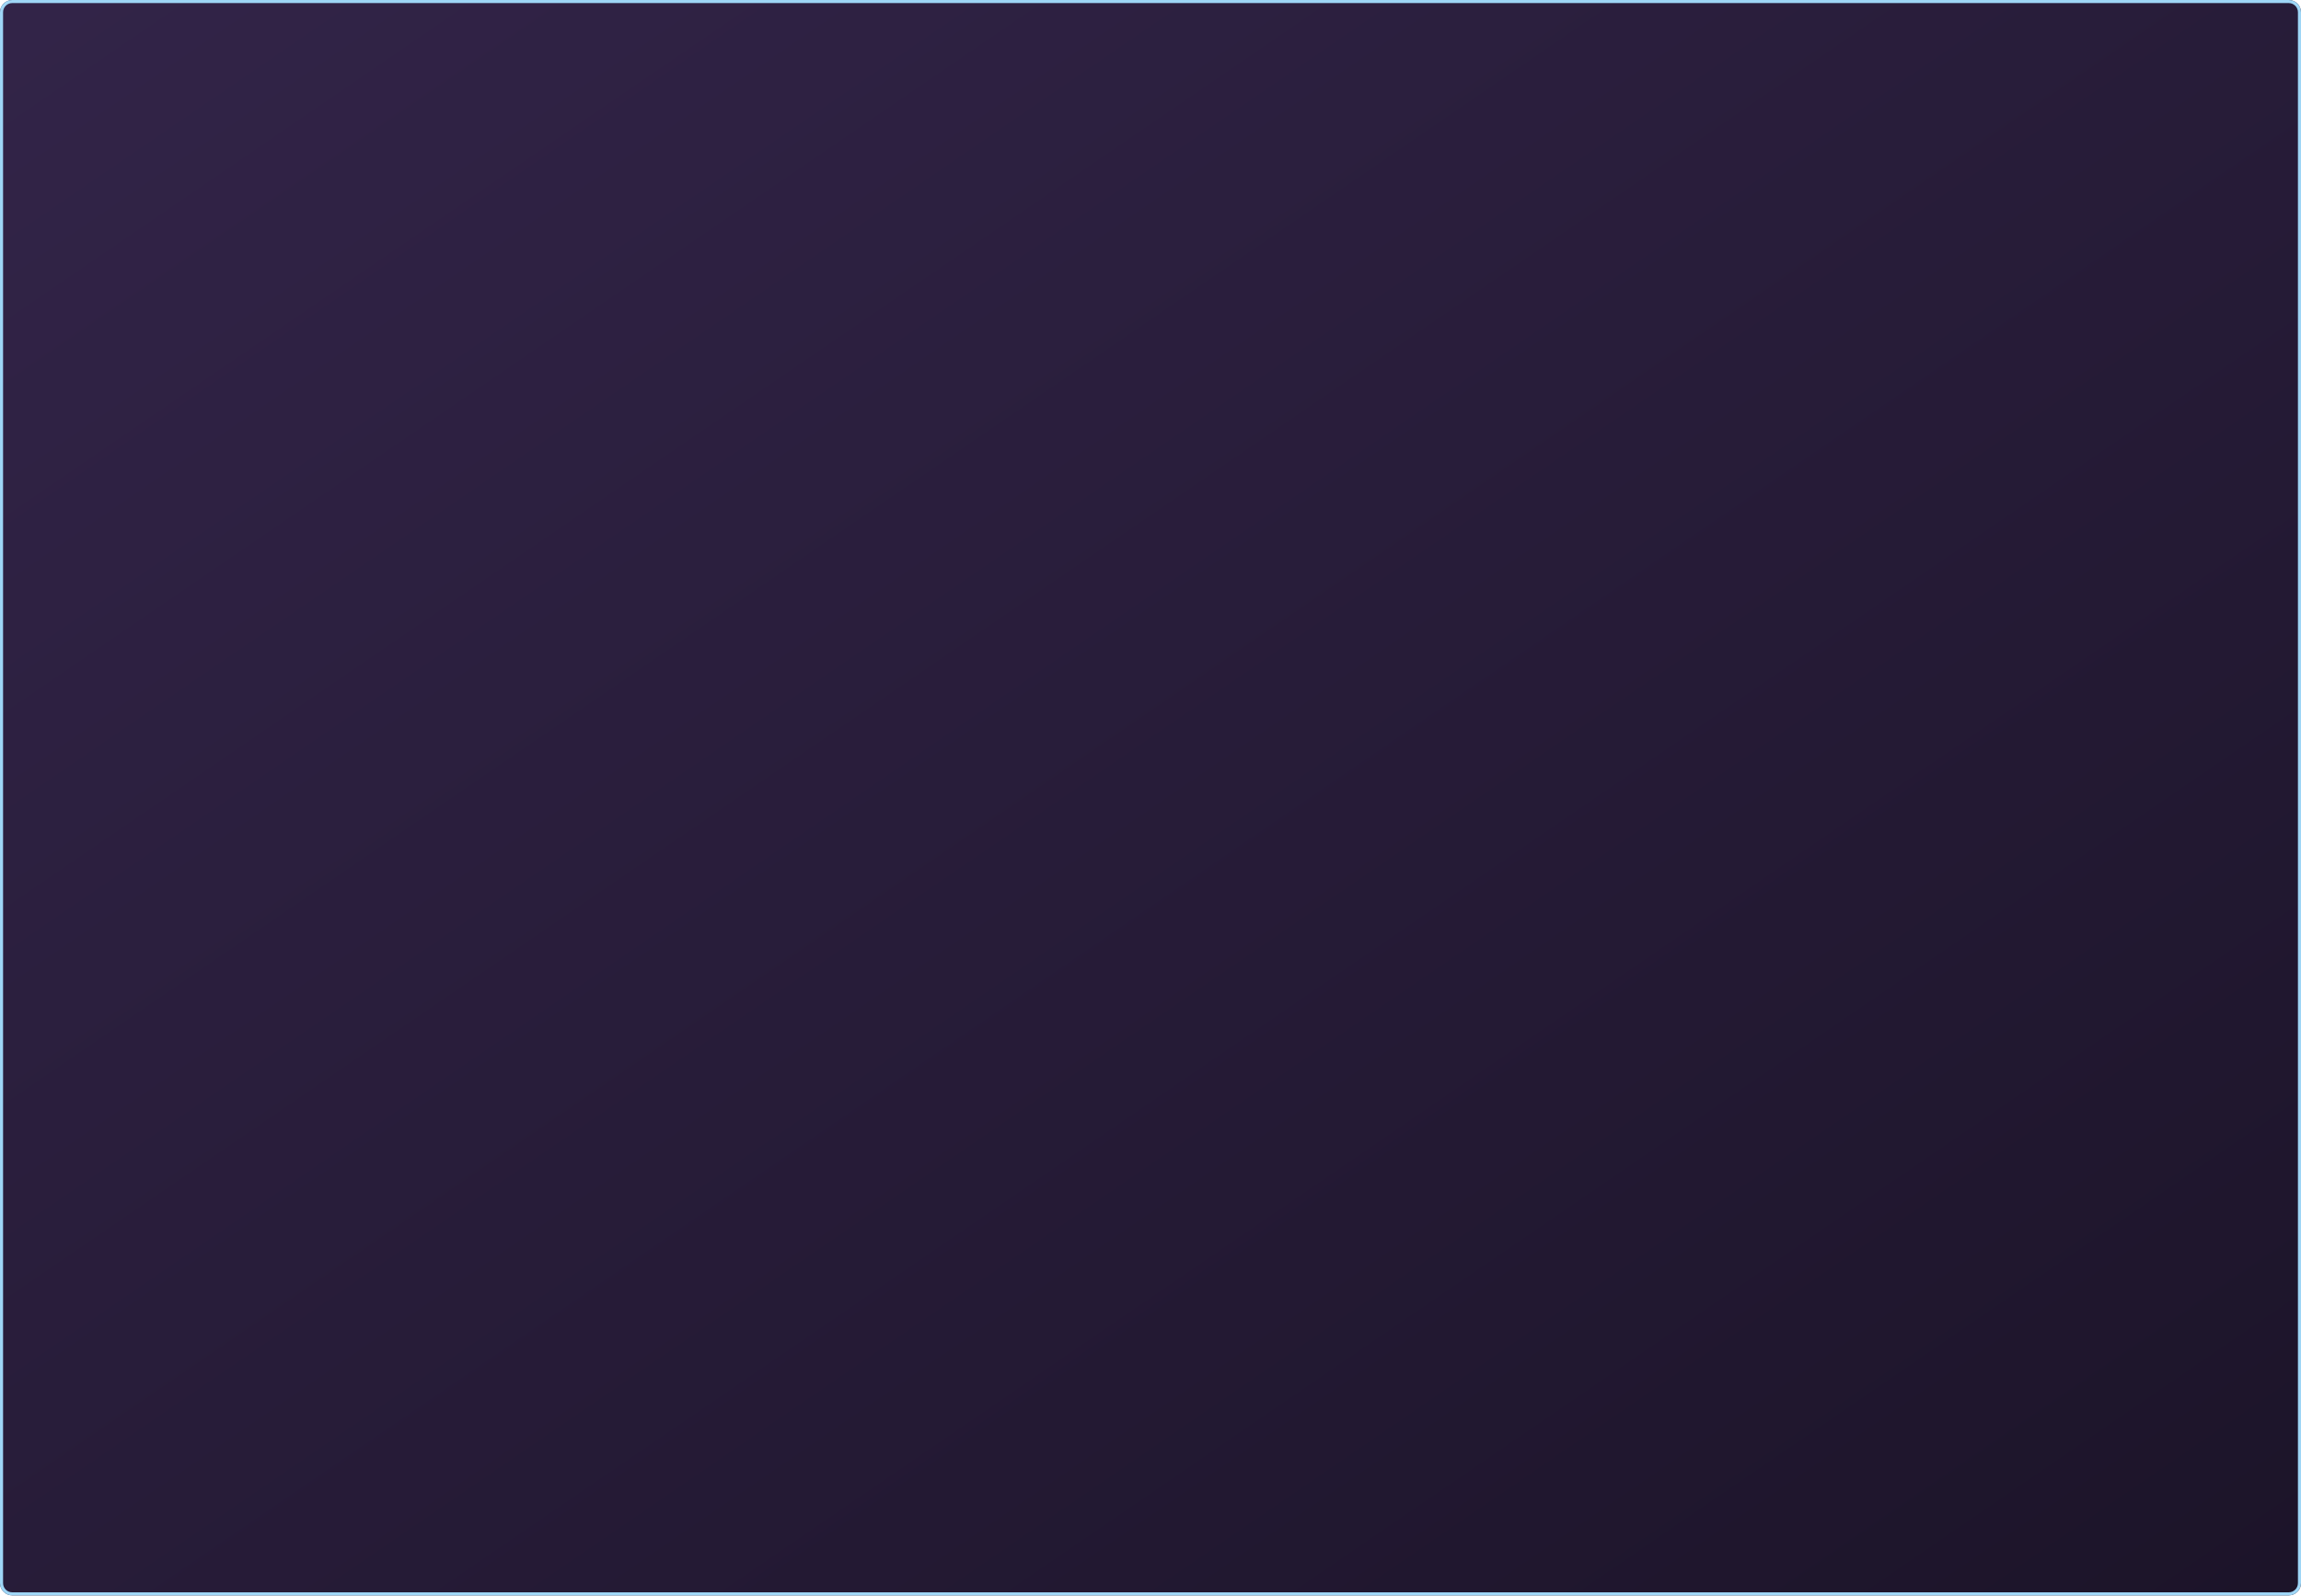
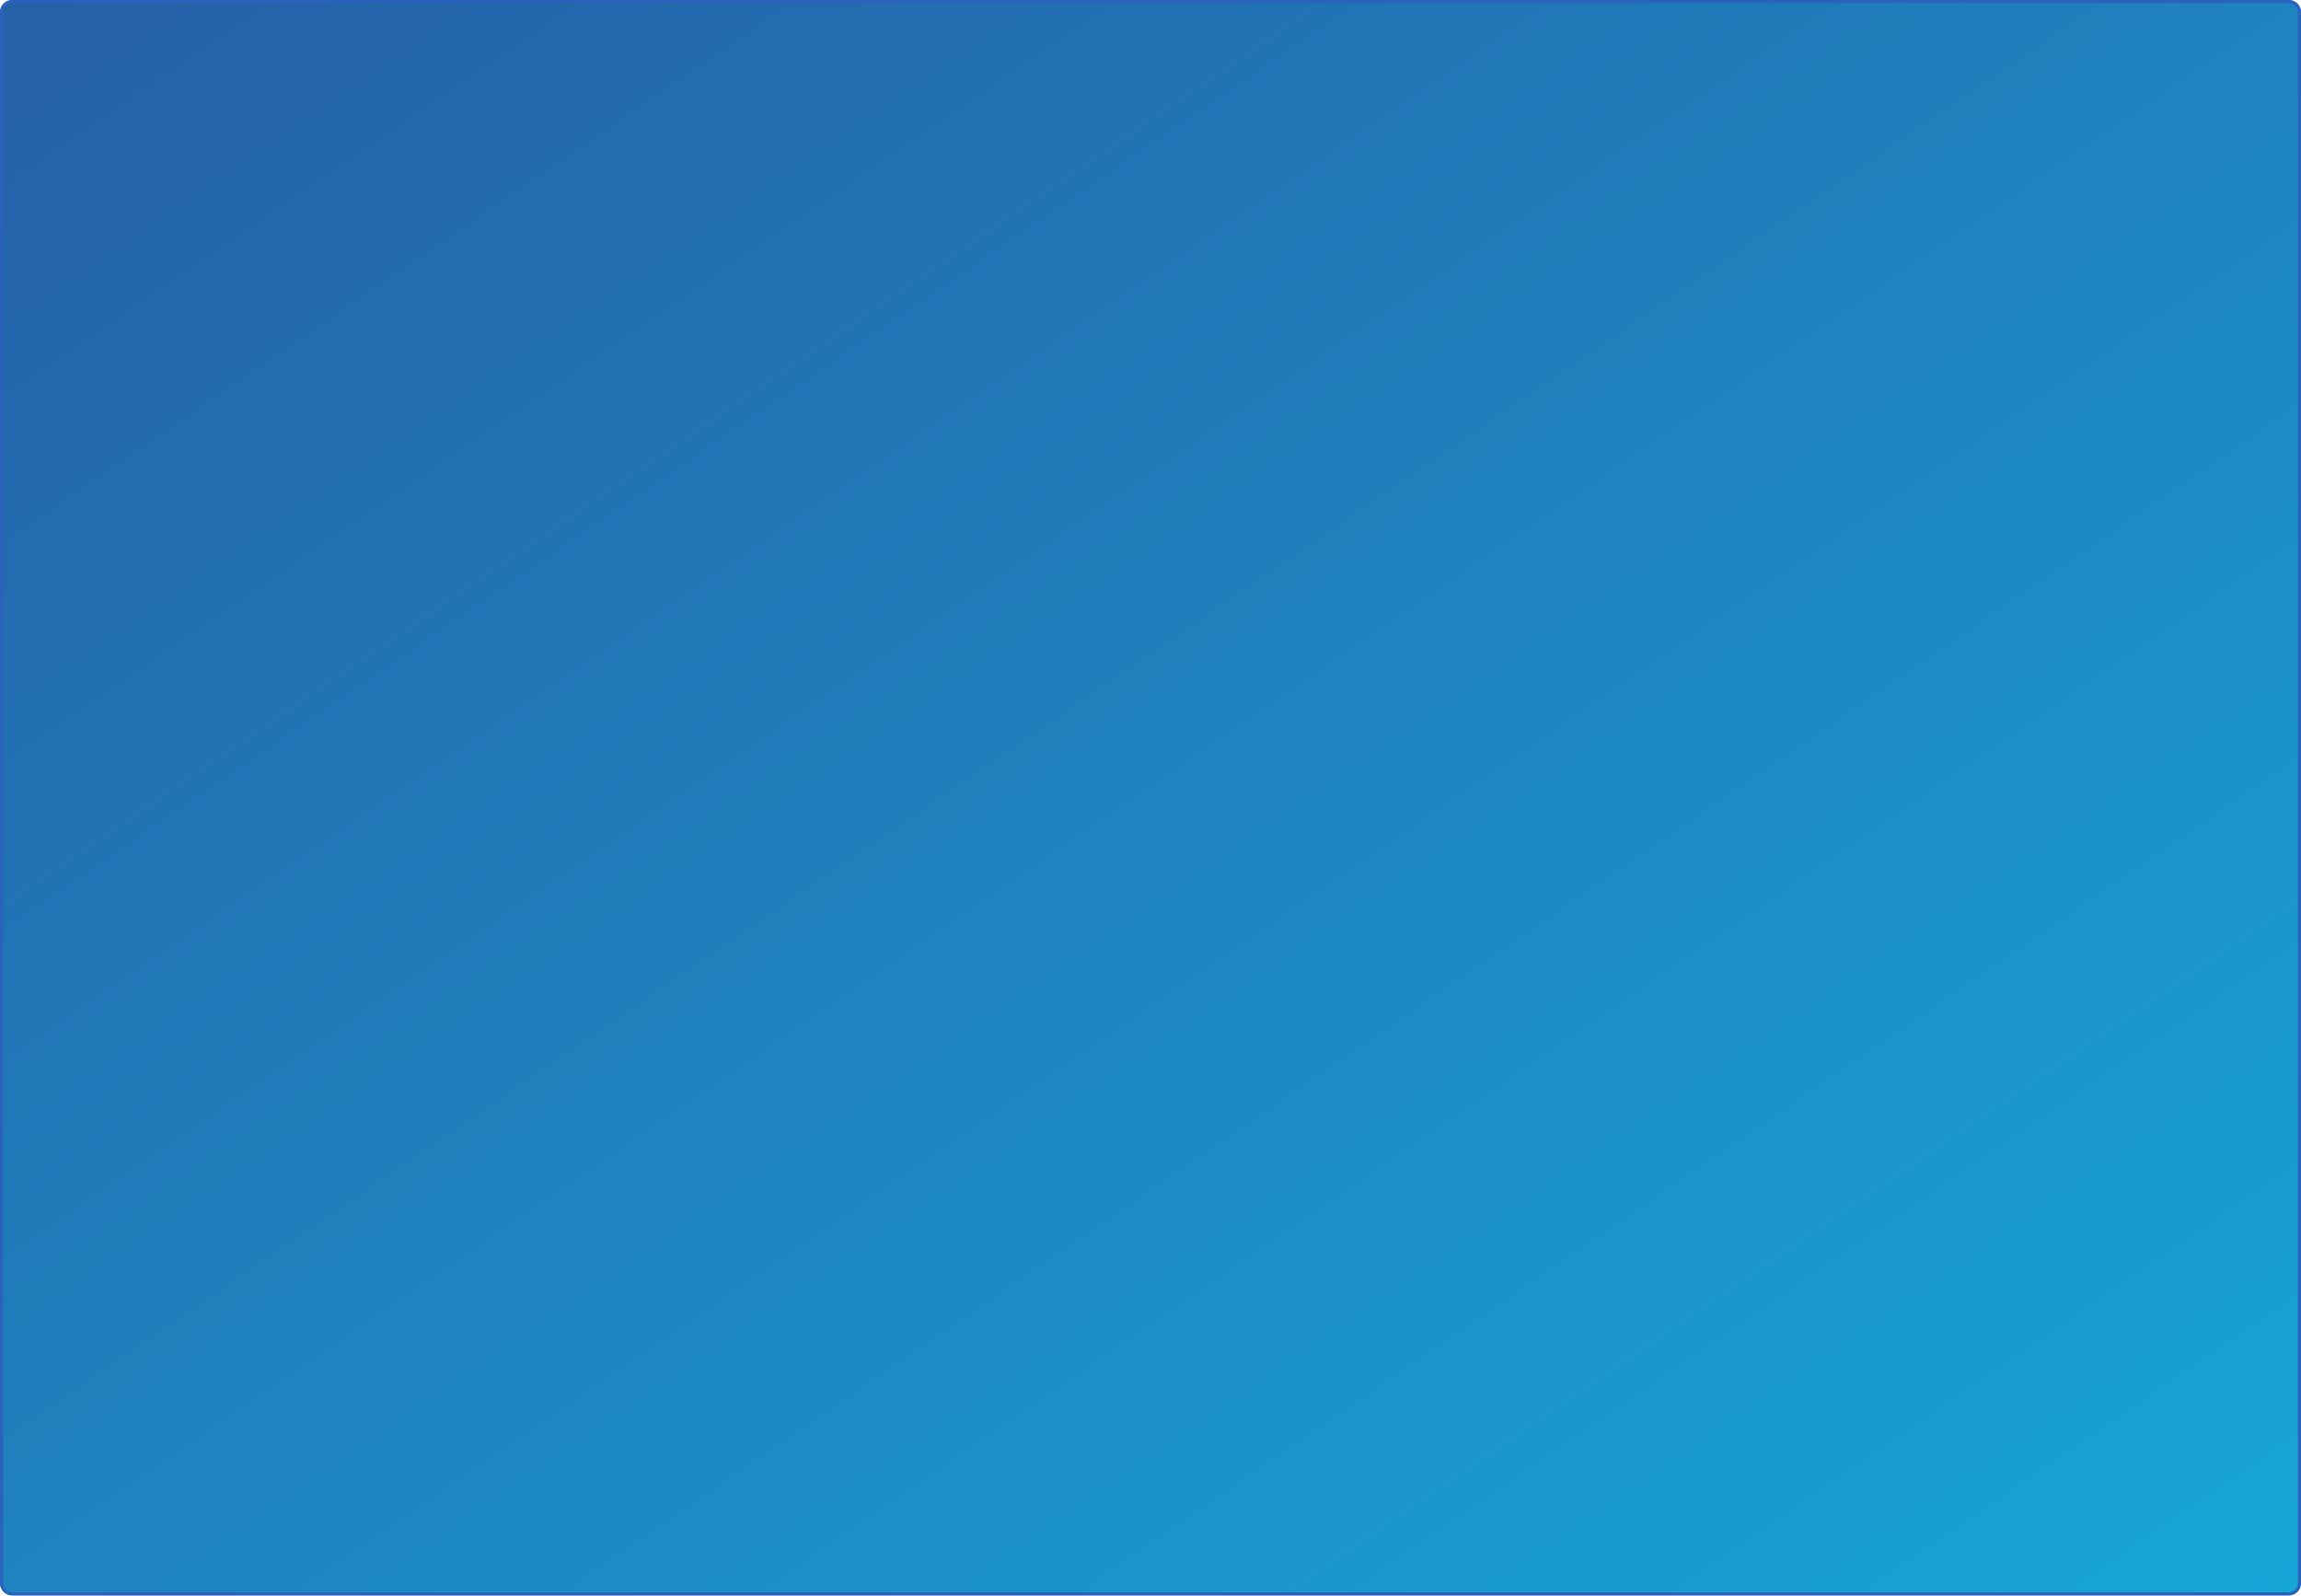
<svg xmlns="http://www.w3.org/2000/svg" width="750" height="520" viewBox="0 0 750 520">
  <defs>
    <style>
-             .cls-1{stroke:#9ed6f6;fill:url(#linear-gradient)}.cls-2{stroke:none}.cls-3{fill:none}
+             .cls-1{stroke:#2a62be;fill:url(#linear-gradient)}.cls-2{stroke:none}.cls-3{fill:none}
        </style>
    <linearGradient id="linear-gradient" x1=".993" x2=".007" y1="1" y2=".014" gradientUnits="objectBoundingBox">
-       <stop offset="0" stop-color="#1c1429" />
-       <stop offset="1" stop-color="#322448" />
+       <stop offset="0" stop-color="#16a6d6" />
+       <stop offset="1" stop-color="#2660a7" />
    </linearGradient>
  </defs>
  <g id="bg" transform="translate(-225 -140)">
    <g id="Rectangle_4754" class="cls-1" data-name="Rectangle 4754" transform="translate(225 140)">
      <rect width="750" height="520" class="cls-2" rx="4" />
      <rect width="749" height="519" x=".5" y=".5" class="cls-3" rx="3.5" />
    </g>
  </g>
</svg>
